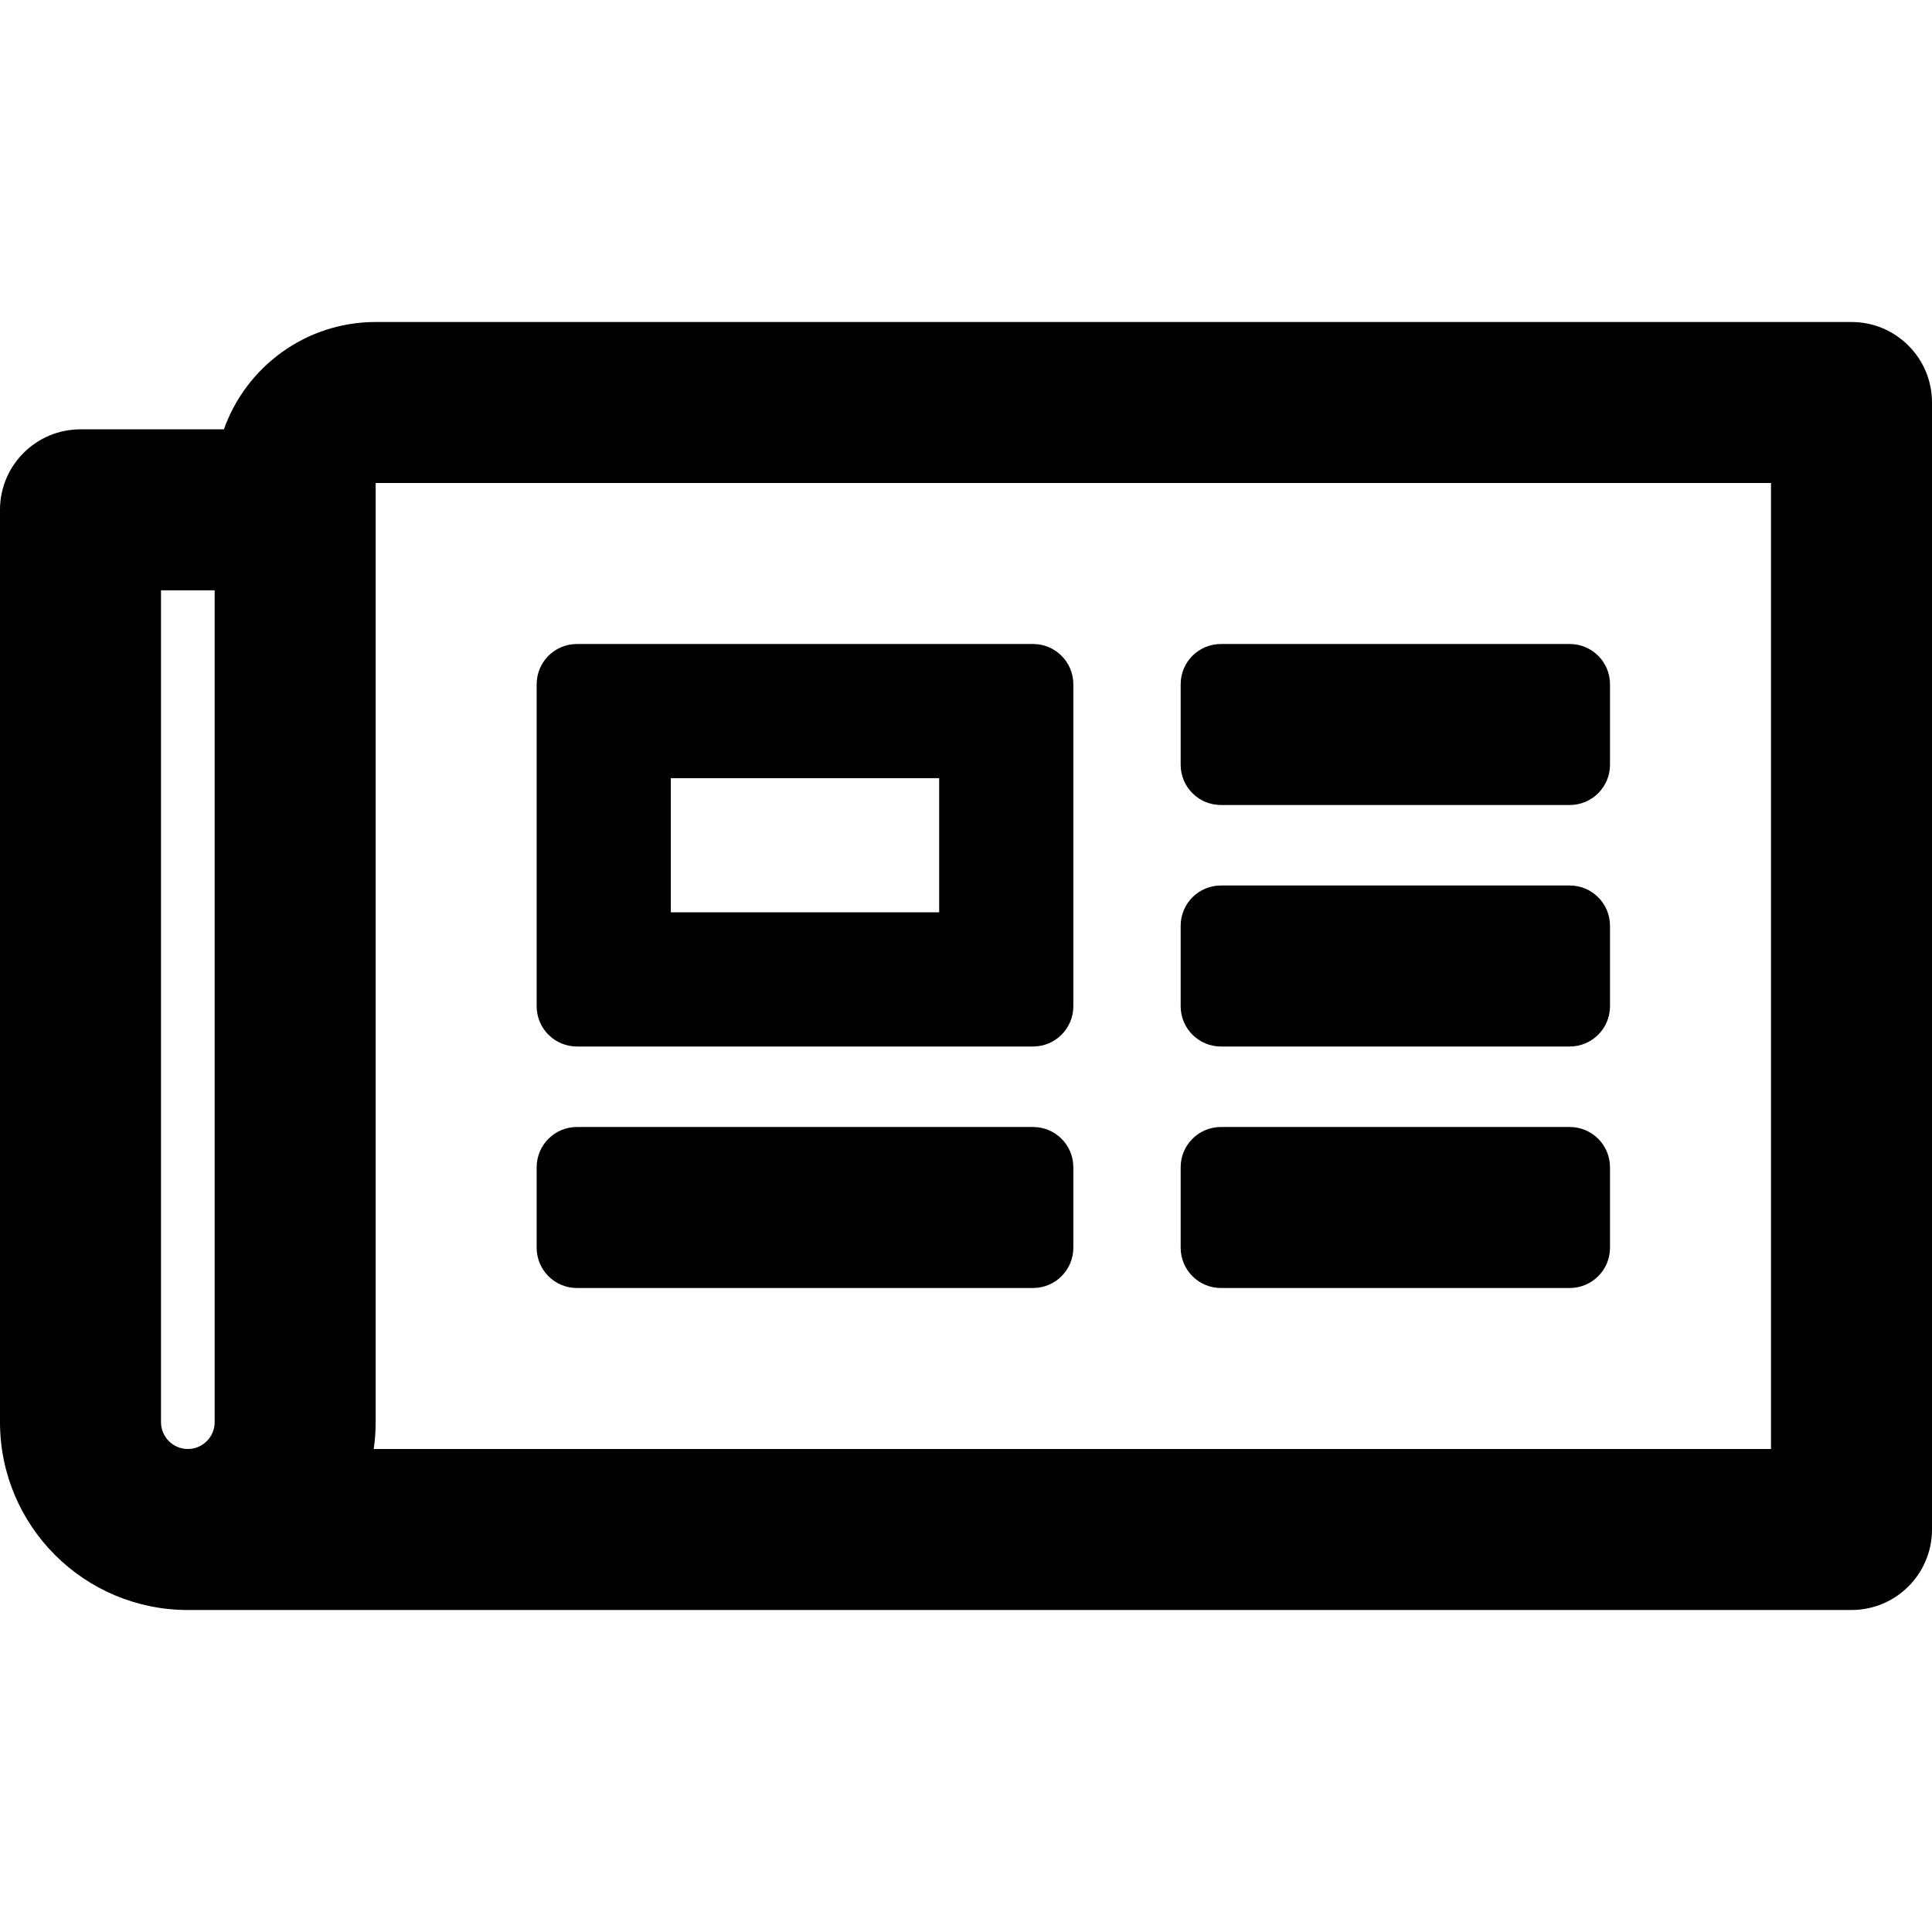
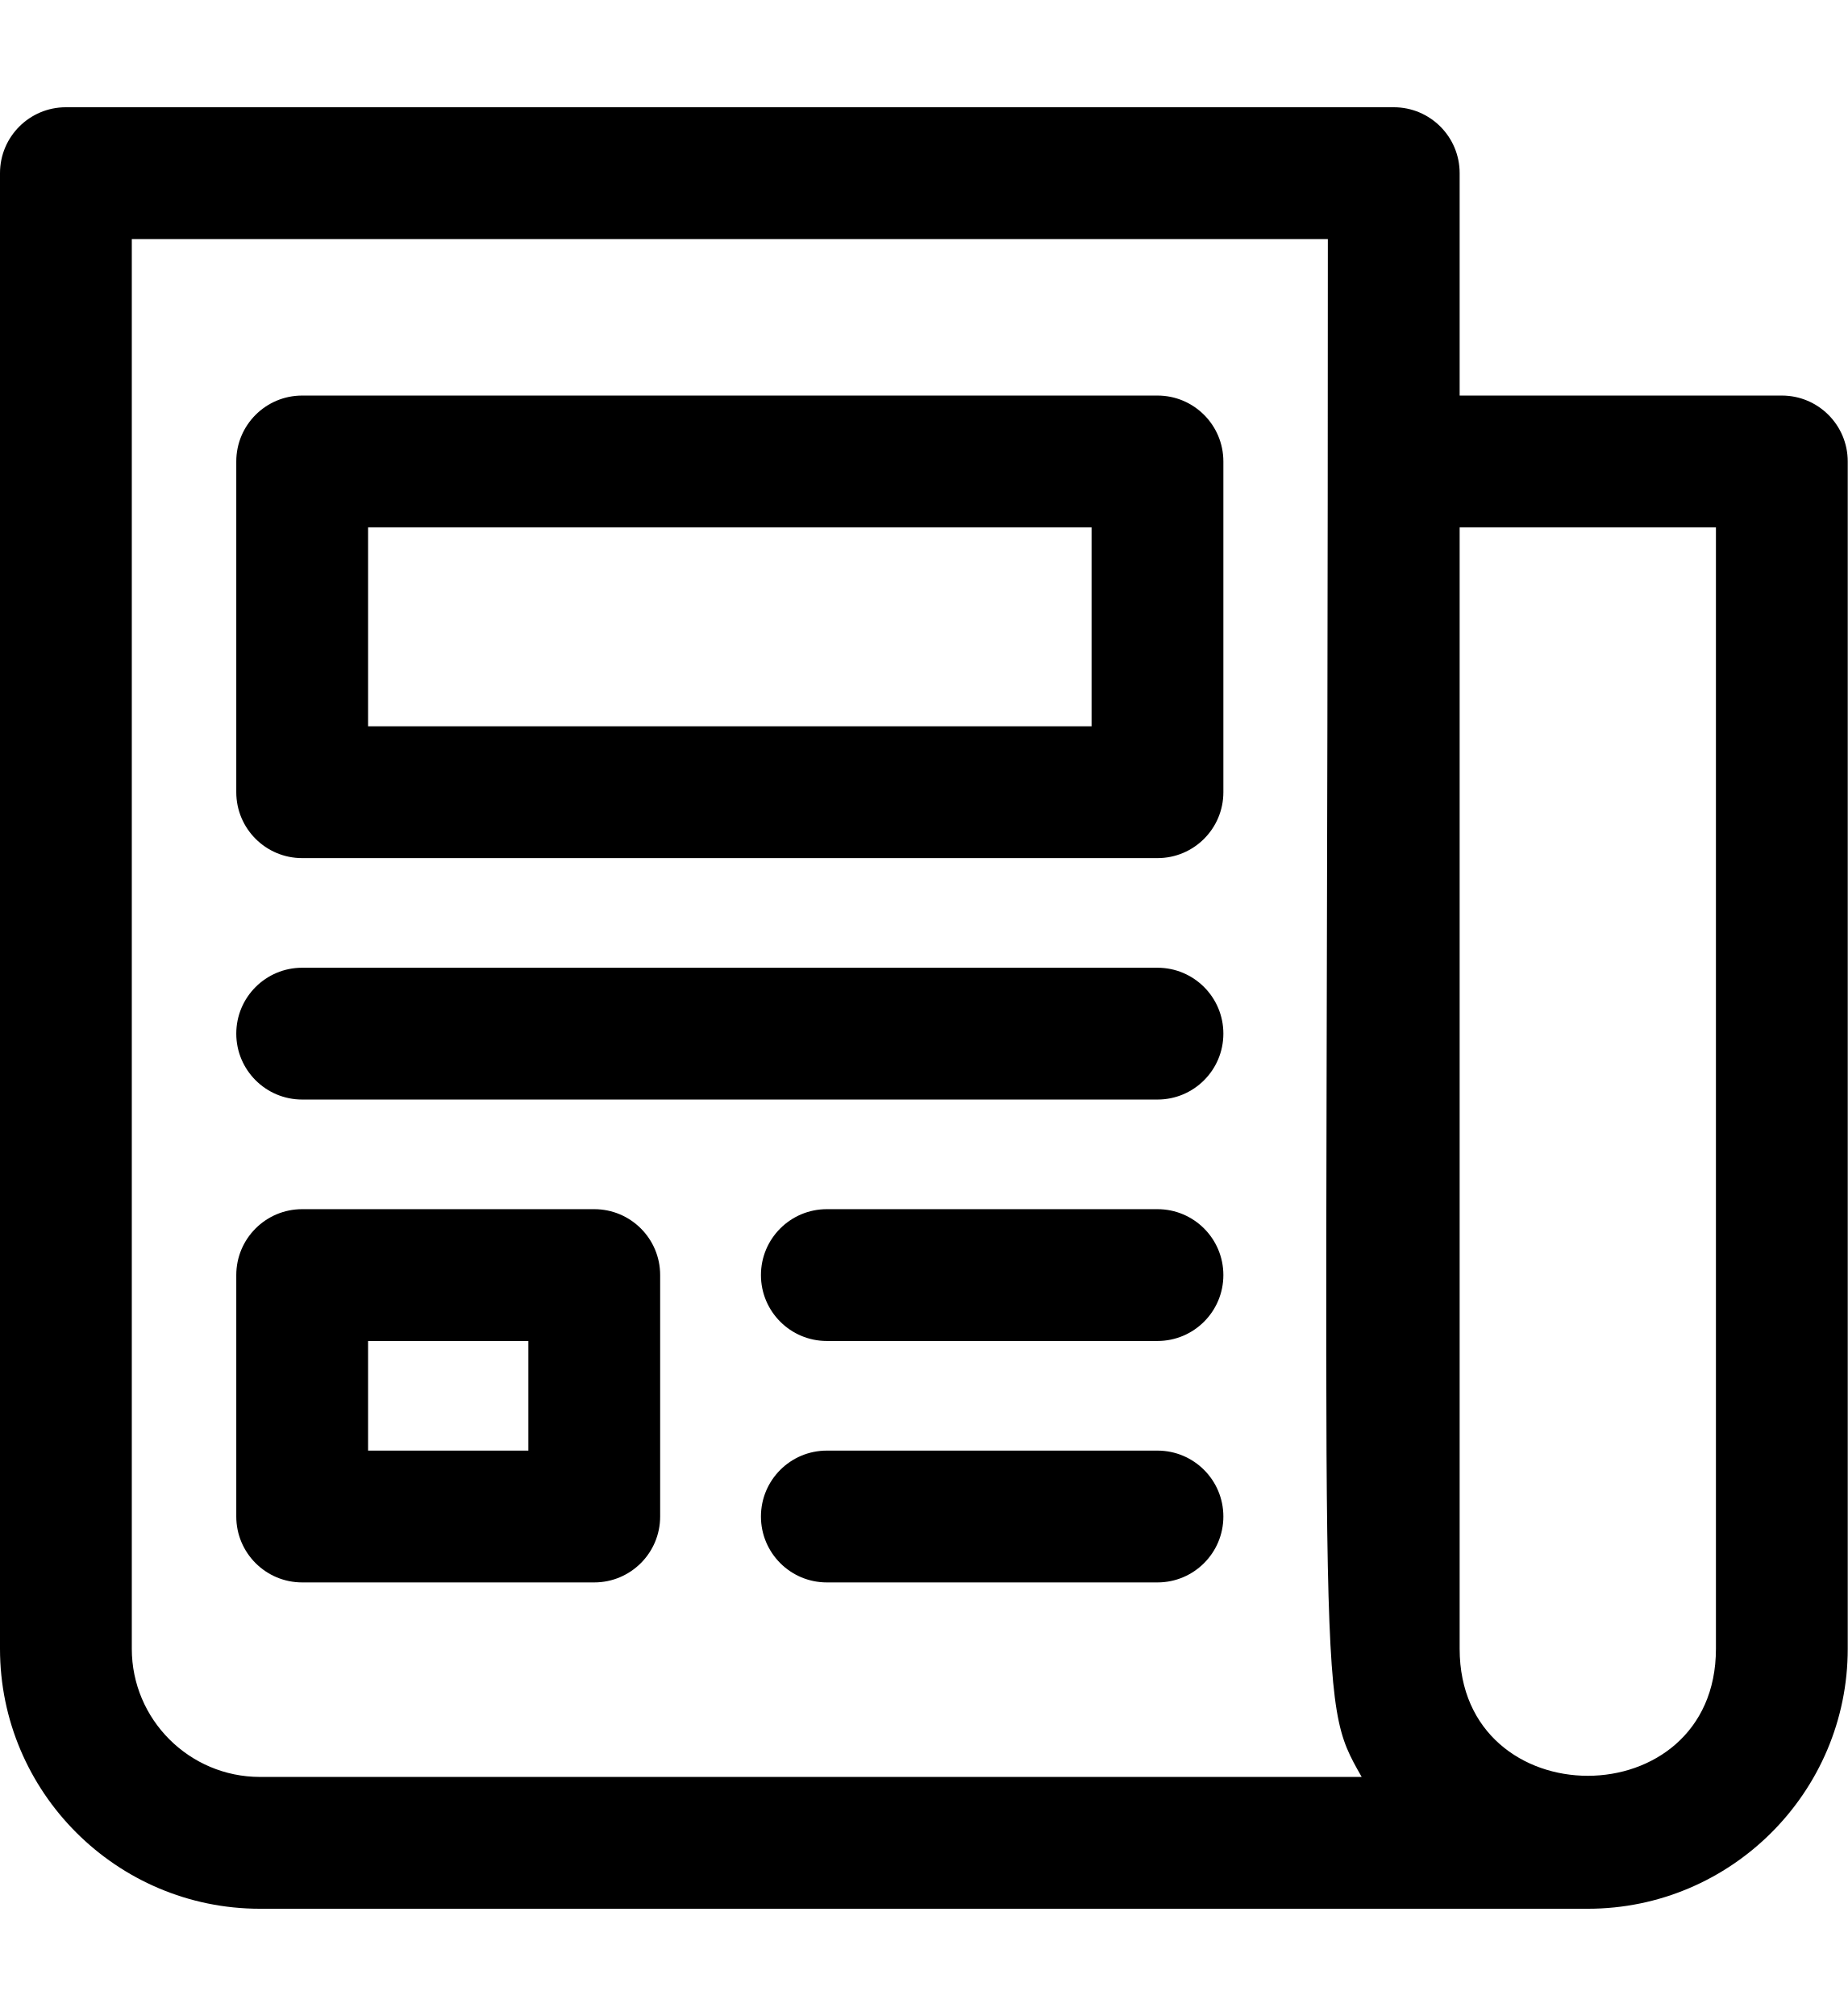
- <svg xmlns="http://www.w3.org/2000/svg" width="24px" height="24px" viewBox="0 0 576 512">
-   <path d="M552 64H112c-20.858 0-38.643 13.377-45.248 32H24c-13.255 0-24 10.745-24 24v272c0 30.928 25.072 56 56 56h496c13.255 0 24-10.745 24-24V88c0-13.255-10.745-24-24-24zM48 392V144h16v248c0 4.411-3.589 8-8 8s-8-3.589-8-8zm480 8H111.422c.374-2.614.578-5.283.578-8V112h416v288zM172 280h136c6.627 0 12-5.373 12-12v-96c0-6.627-5.373-12-12-12H172c-6.627 0-12 5.373-12 12v96c0 6.627 5.373 12 12 12zm28-80h80v40h-80v-40zm-40 140v-24c0-6.627 5.373-12 12-12h136c6.627 0 12 5.373 12 12v24c0 6.627-5.373 12-12 12H172c-6.627 0-12-5.373-12-12zm192 0v-24c0-6.627 5.373-12 12-12h104c6.627 0 12 5.373 12 12v24c0 6.627-5.373 12-12 12H364c-6.627 0-12-5.373-12-12zm0-144v-24c0-6.627 5.373-12 12-12h104c6.627 0 12 5.373 12 12v24c0 6.627-5.373 12-12 12H364c-6.627 0-12-5.373-12-12zm0 72v-24c0-6.627 5.373-12 12-12h104c6.627 0 12 5.373 12 12v24c0 6.627-5.373 12-12 12H364c-6.627 0-12-5.373-12-12z" />
+ <svg xmlns="http://www.w3.org/2000/svg" width="22px" height="24px" version="1.1" id="Layer_1" x="0px" y="0px" viewBox="0 0 512 512" style="enable-background:new 0 0 512 512;" xml:space="preserve">
+   <g>
+     <g>
+       <g>
+         <path d="M493.74,86.319h-89.276V24.7c0-10.085-8.176-18.26-18.26-18.26H18.26C8.176,6.44,0,14.616,0,24.7v408.831     c0,39.717,32.319,72.029,72.043,72.029h367.93c39.717,0,72.028-32.313,72.028-72.029V104.579     C512,94.494,503.824,86.319,493.74,86.319z M72.043,469.039c-19.586,0-35.522-15.928-35.522-35.508V42.961h331.422     c0,410.552-3.561,403.342,9.375,426.078H72.043z M475.479,433.531c0,46.925-71.015,46.925-71.015,0V122.84h71.015V433.531z" />
+         <path d="M320.732,86.319H83.732c-10.085,0-18.26,8.176-18.26,18.26v91.635c0,10.085,8.176,18.26,18.26,18.26h237.001     c10.085,0,18.26-8.176,18.26-18.26v-91.635C338.993,94.494,330.817,86.319,320.732,86.319z M302.472,177.953h-200.48V122.84     h200.48V177.953z" />
+         <path d="M320.732,244.844H83.732c-10.085,0-18.26,8.176-18.26,18.26s8.176,18.26,18.26,18.26h237.001     c10.085,0,18.26-8.176,18.26-18.26S330.817,244.844,320.732,244.844z" />
+         <path d="M320.732,311.735h-91.617c-10.085,0-18.26,8.176-18.26,18.26c0,10.085,8.176,18.26,18.26,18.26h91.617     c10.085,0,18.26-8.176,18.26-18.26C338.993,319.911,330.817,311.735,320.732,311.735z" />
+         <path d="M320.732,378.627h-91.617c-10.085,0-18.26,8.176-18.26,18.26s8.176,18.26,18.26,18.26h91.617     c10.085,0,18.26-8.176,18.26-18.26C338.993,386.801,330.817,378.627,320.732,378.627z" />
+         <path d="M164.667,311.735H83.732c-10.085,0-18.26,8.176-18.26,18.26v66.891c0,10.085,8.176,18.26,18.26,18.26h80.934     c10.085,0,18.26-8.176,18.26-18.26v-66.891C182.928,319.911,174.752,311.735,164.667,311.735z M101.992,378.627v-30.37h44.413     v30.37H101.992z" />
+       </g>
+     </g>
+   </g>
+   <g>
+ </g>
+   <g>
+ </g>
+   <g>
+ </g>
+   <g>
+ </g>
+   <g>
+ </g>
+   <g>
+ </g>
+   <g>
+ </g>
+   <g>
+ </g>
+   <g>
+ </g>
+   <g>
+ </g>
+   <g>
+ </g>
+   <g>
+ </g>
+   <g>
+ </g>
+   <g>
+ </g>
+   <g>
+ </g>
</svg>
